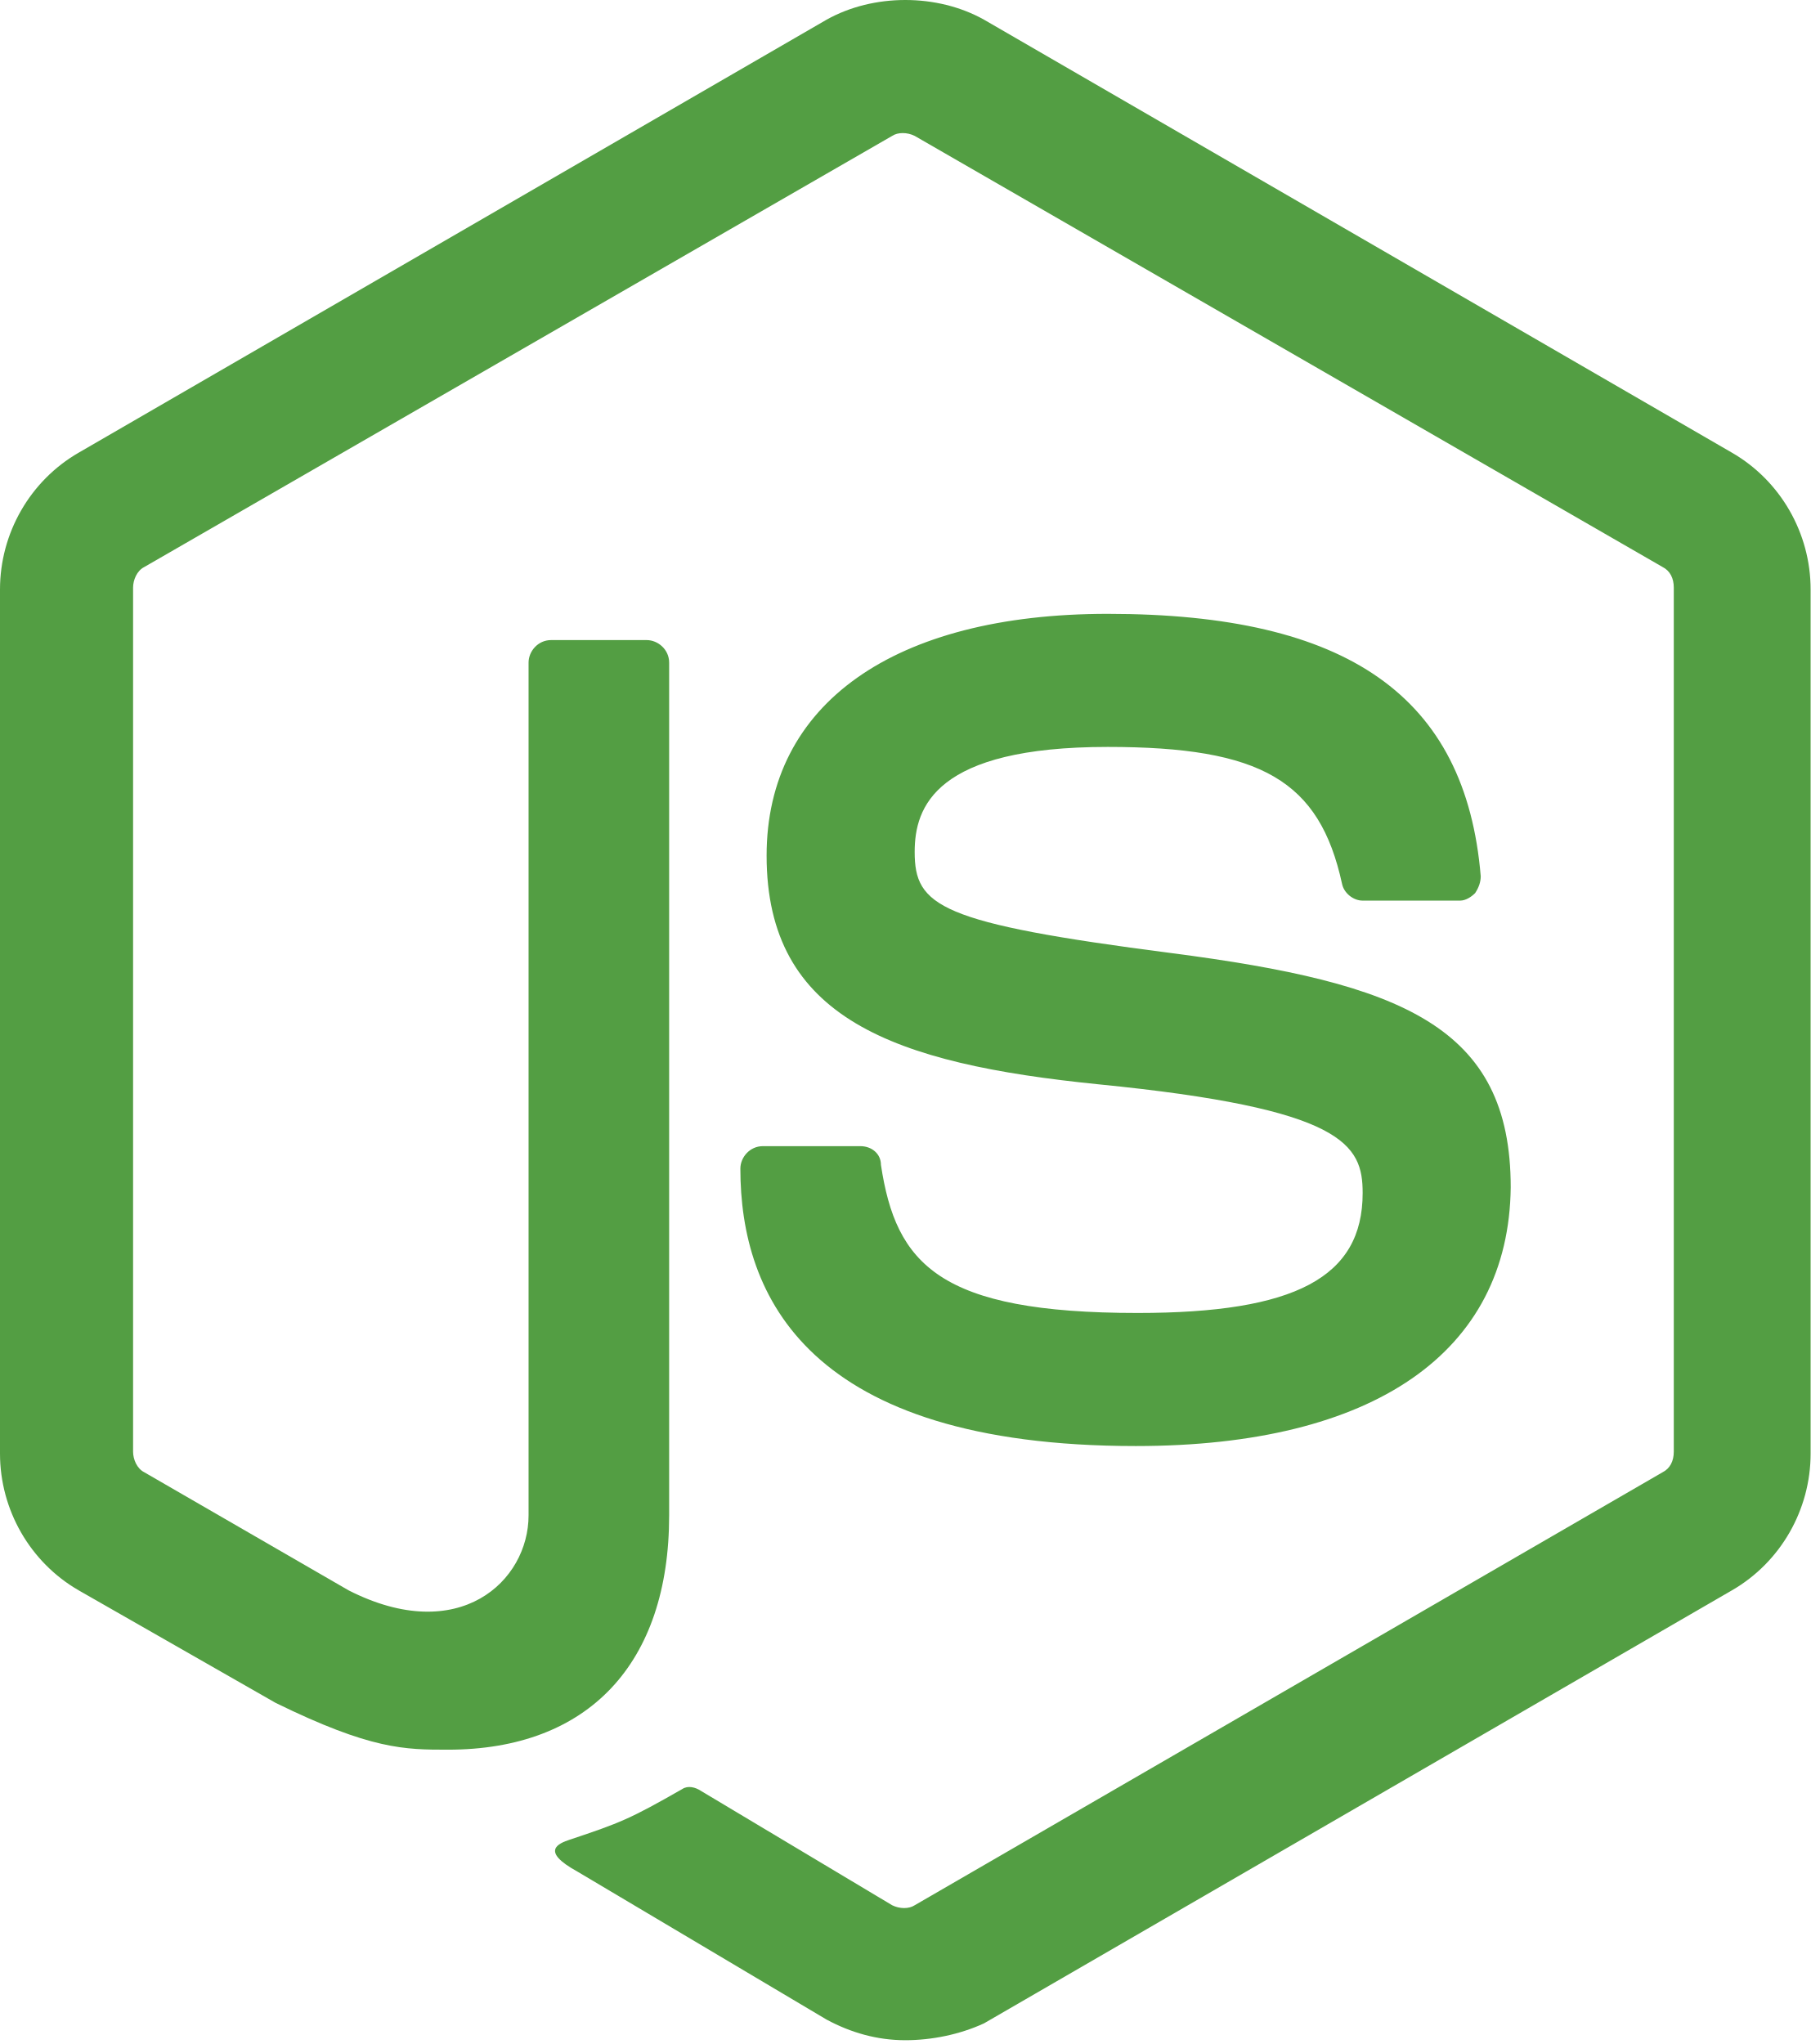
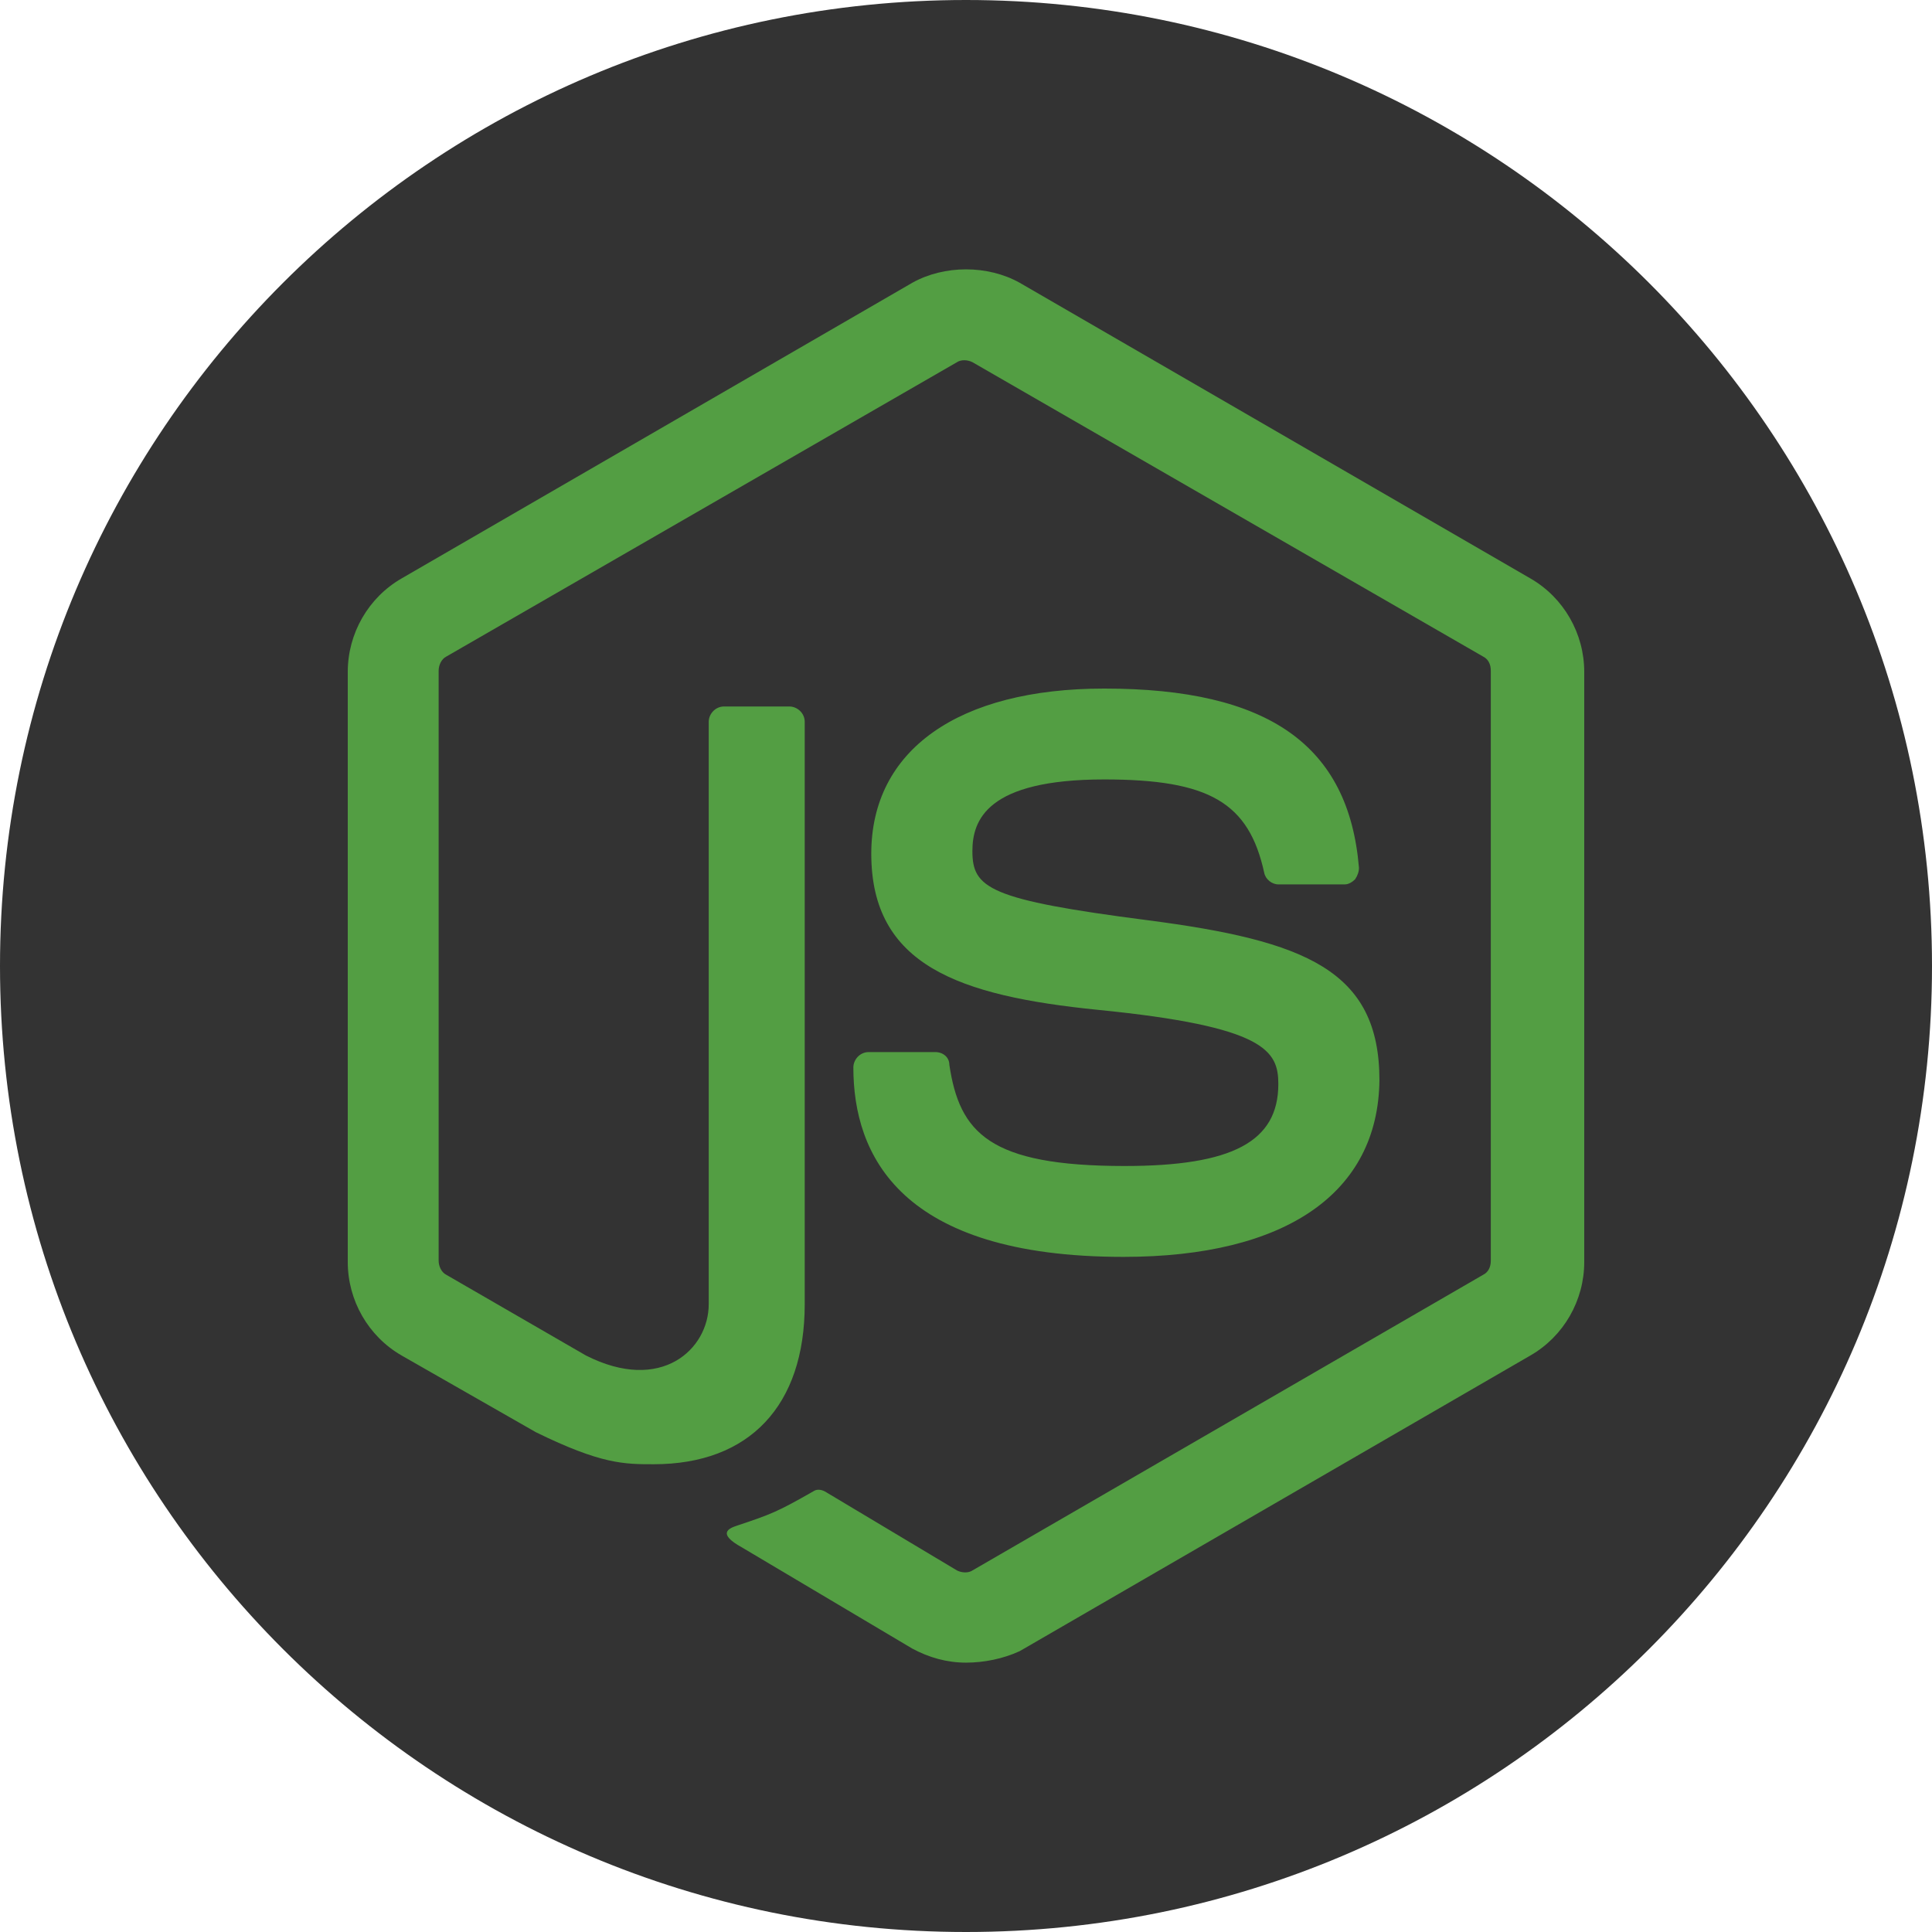
- <svg xmlns="http://www.w3.org/2000/svg" width="256px" height="289px" viewBox="0 0 256 289" version="1.1" preserveAspectRatio="xMidYMid">
-   <g>
+ <svg xmlns="http://www.w3.org/2000/svg" width="800px" height="800px" viewBox="0 0 800 800" version="1.1" preserveAspectRatio="xMidYMid">
+   <circle cx="400" cy="400" r="400" fill="#333333" />
+   <g transform="matrix(2, 0, 0, 2, 144, 111.5362)">
    <path d="M128,288.464 C124.025,288.464 120.315,287.404 116.87,285.549 L81.623,264.613 C76.323,261.698 78.973,260.638 80.563,260.108 C87.718,257.723 89.043,257.193 96.464,252.952 C97.259,252.422 98.319,252.687 99.114,253.217 L126.145,269.383 C127.205,269.913 128.53,269.913 129.325,269.383 L235.064,208.166 C236.124,207.636 236.654,206.576 236.654,205.251 L236.654,83.081 C236.654,81.756 236.124,80.696 235.064,80.166 L129.325,19.213 C128.265,18.683 126.94,18.683 126.145,19.213 L20.406,80.166 C19.346,80.696 18.816,82.021 18.816,83.081 L18.816,205.251 C18.816,206.311 19.346,207.636 20.406,208.166 L49.292,224.861 C64.928,232.812 74.733,223.536 74.733,214.261 L74.733,93.681 C74.733,92.091 76.058,90.501 77.913,90.501 L91.429,90.501 C93.019,90.501 94.609,91.826 94.609,93.681 L94.609,214.261 C94.609,235.197 83.213,247.387 63.337,247.387 C57.242,247.387 52.472,247.387 38.957,240.762 L11.13,224.861 C4.24,220.886 5.68434189e-14,213.466 5.68434189e-14,205.516 L5.68434189e-14,83.346 C5.68434189e-14,75.395 4.24,67.975 11.13,64 L116.87,2.783 C123.495,-0.928 132.505,-0.928 139.13,2.783 L244.87,64 C251.76,67.975 256,75.395 256,83.346 L256,205.516 C256,213.466 251.76,220.886 244.87,224.861 L139.13,286.079 C135.685,287.669 131.71,288.464 128,288.464 L128,288.464 Z M160.596,204.455 C114.219,204.455 104.679,183.255 104.679,165.234 C104.679,163.644 106.004,162.054 107.859,162.054 L121.64,162.054 C123.23,162.054 124.555,163.114 124.555,164.704 C126.675,178.749 132.77,185.64 160.861,185.64 C183.122,185.64 192.663,180.605 192.663,168.679 C192.663,161.789 190.012,156.754 155.296,153.308 C126.41,150.393 108.389,144.033 108.389,120.977 C108.389,99.511 126.41,86.791 156.621,86.791 C190.542,86.791 207.238,98.451 209.358,123.892 C209.358,124.687 209.093,125.482 208.563,126.277 C208.033,126.807 207.238,127.337 206.443,127.337 L192.663,127.337 C191.337,127.337 190.012,126.277 189.747,124.952 C186.567,110.377 178.352,105.607 156.621,105.607 C132.24,105.607 129.325,114.087 129.325,120.447 C129.325,128.133 132.77,130.518 165.631,134.758 C198.228,138.998 213.598,145.093 213.598,167.884 C213.333,191.205 194.253,204.455 160.596,204.455 L160.596,204.455 Z" fill="#539E43" />
  </g>
</svg>
